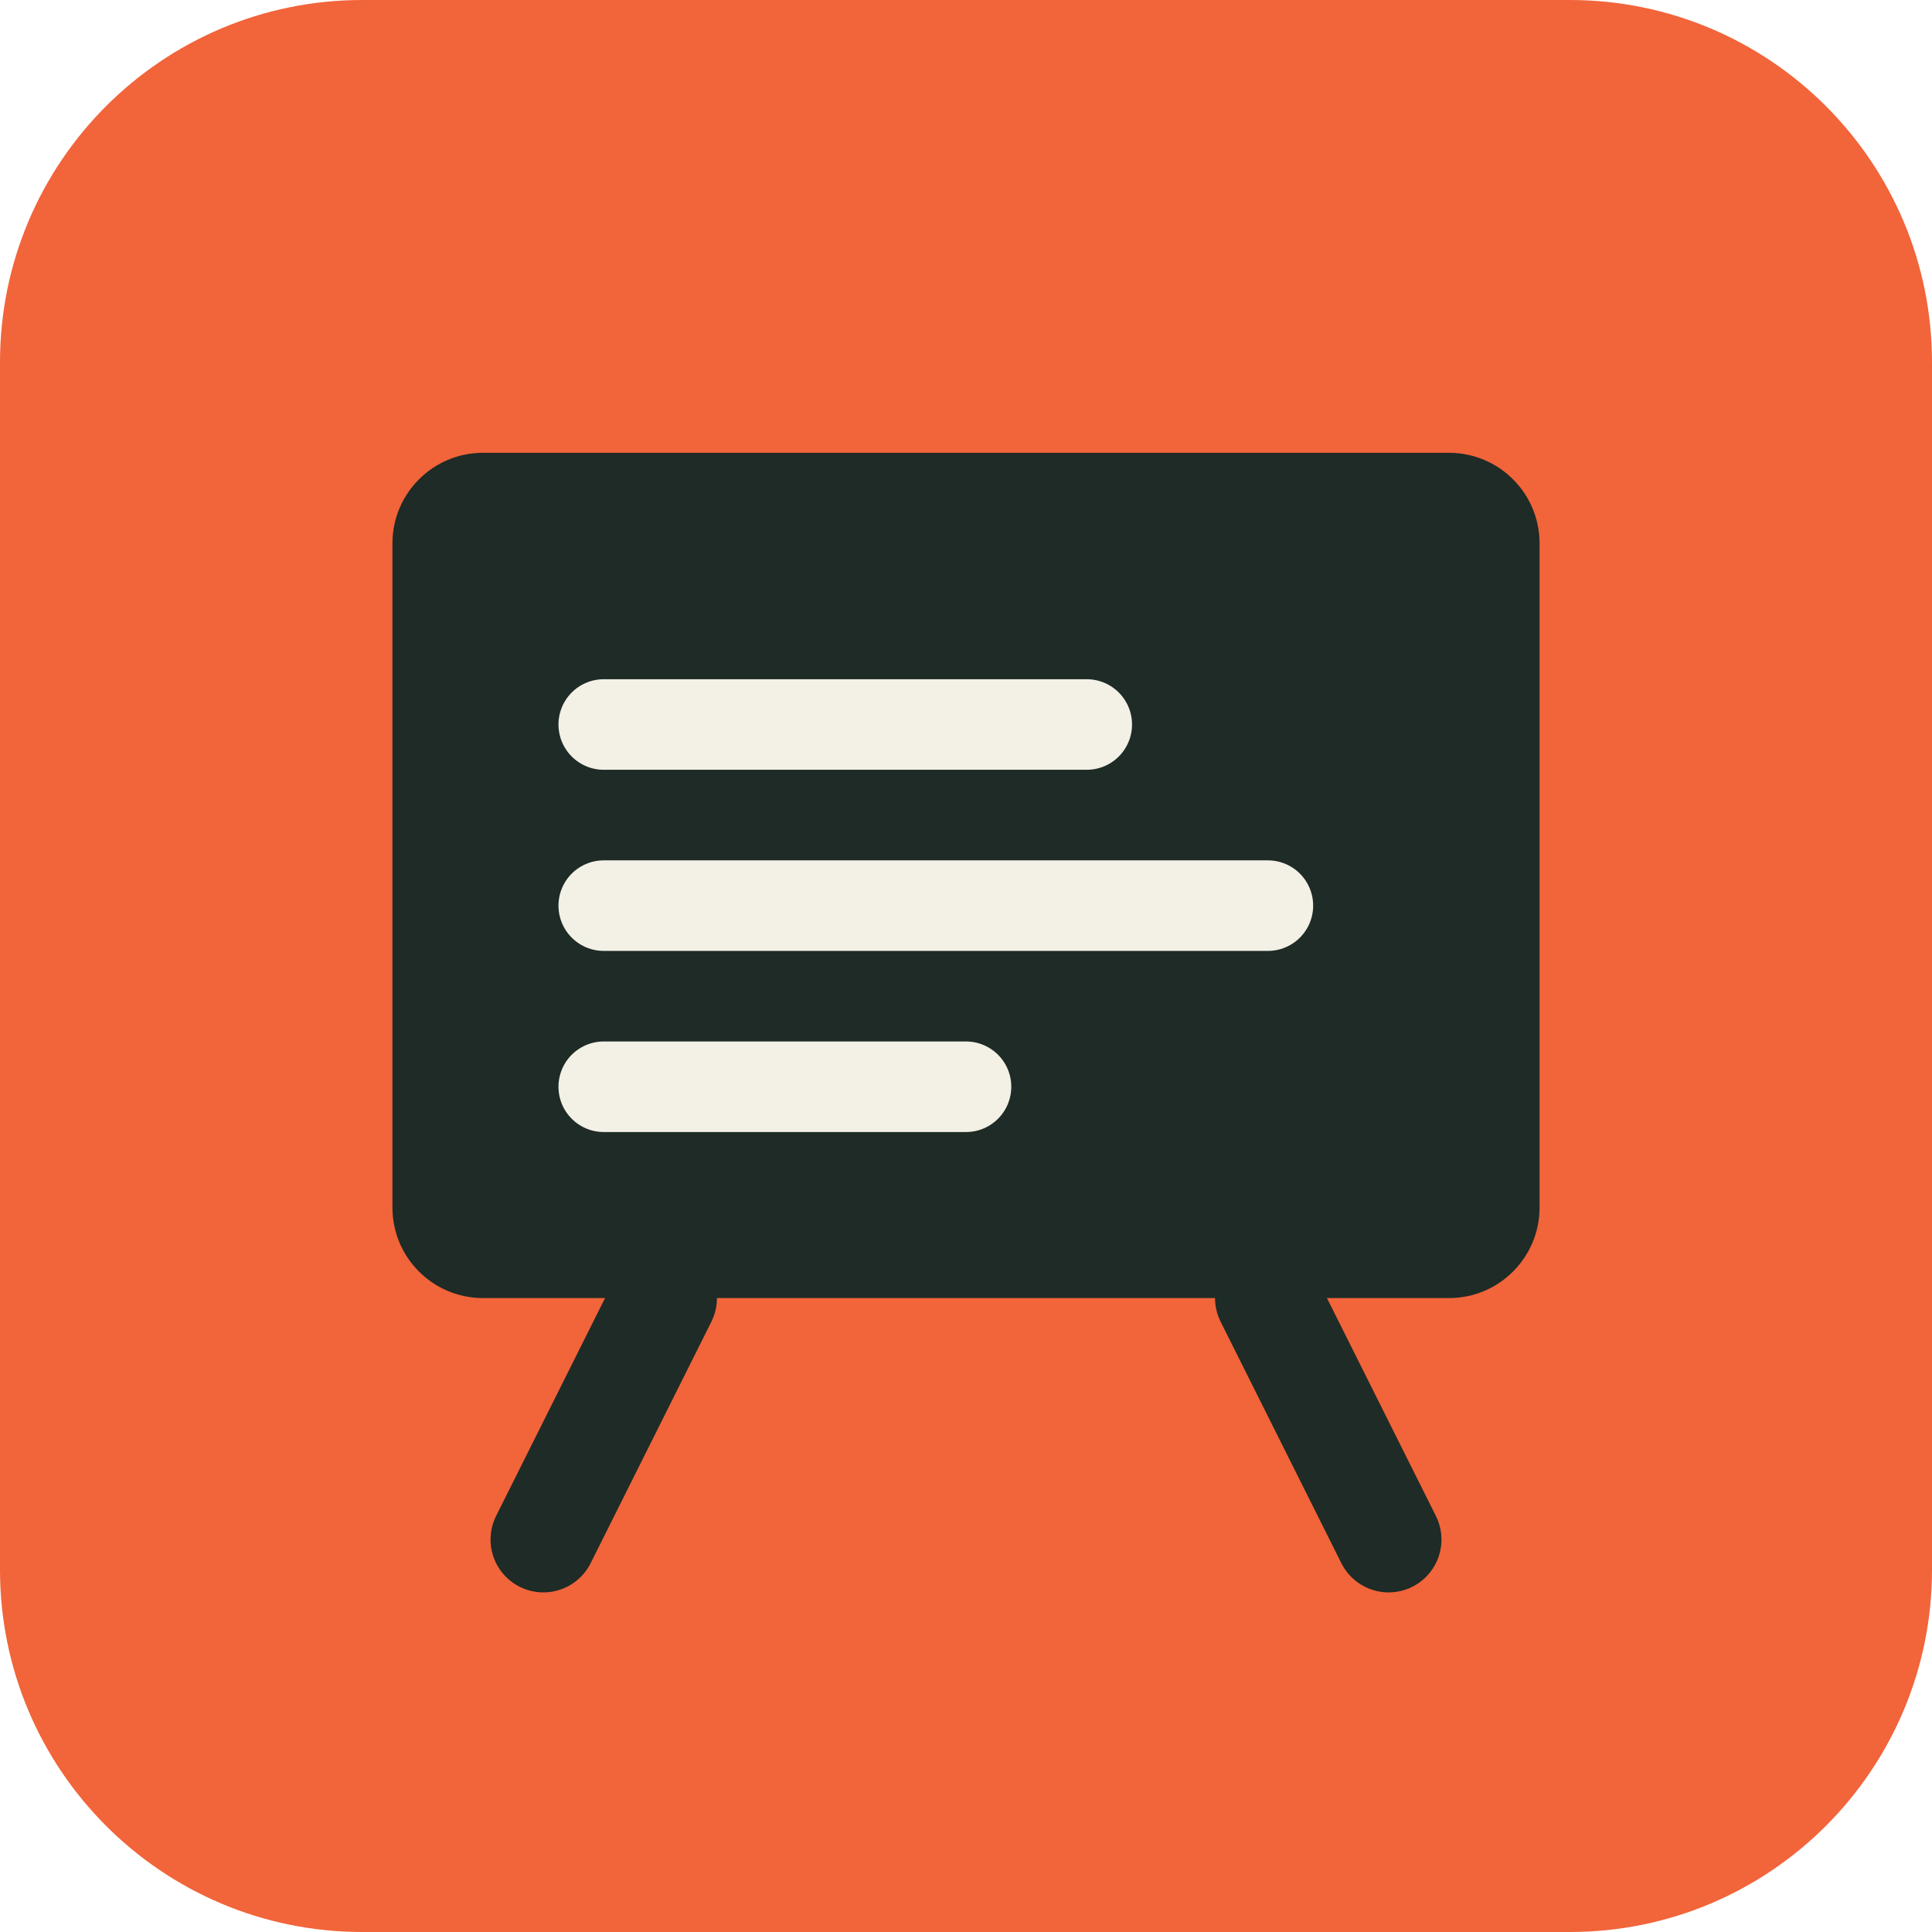
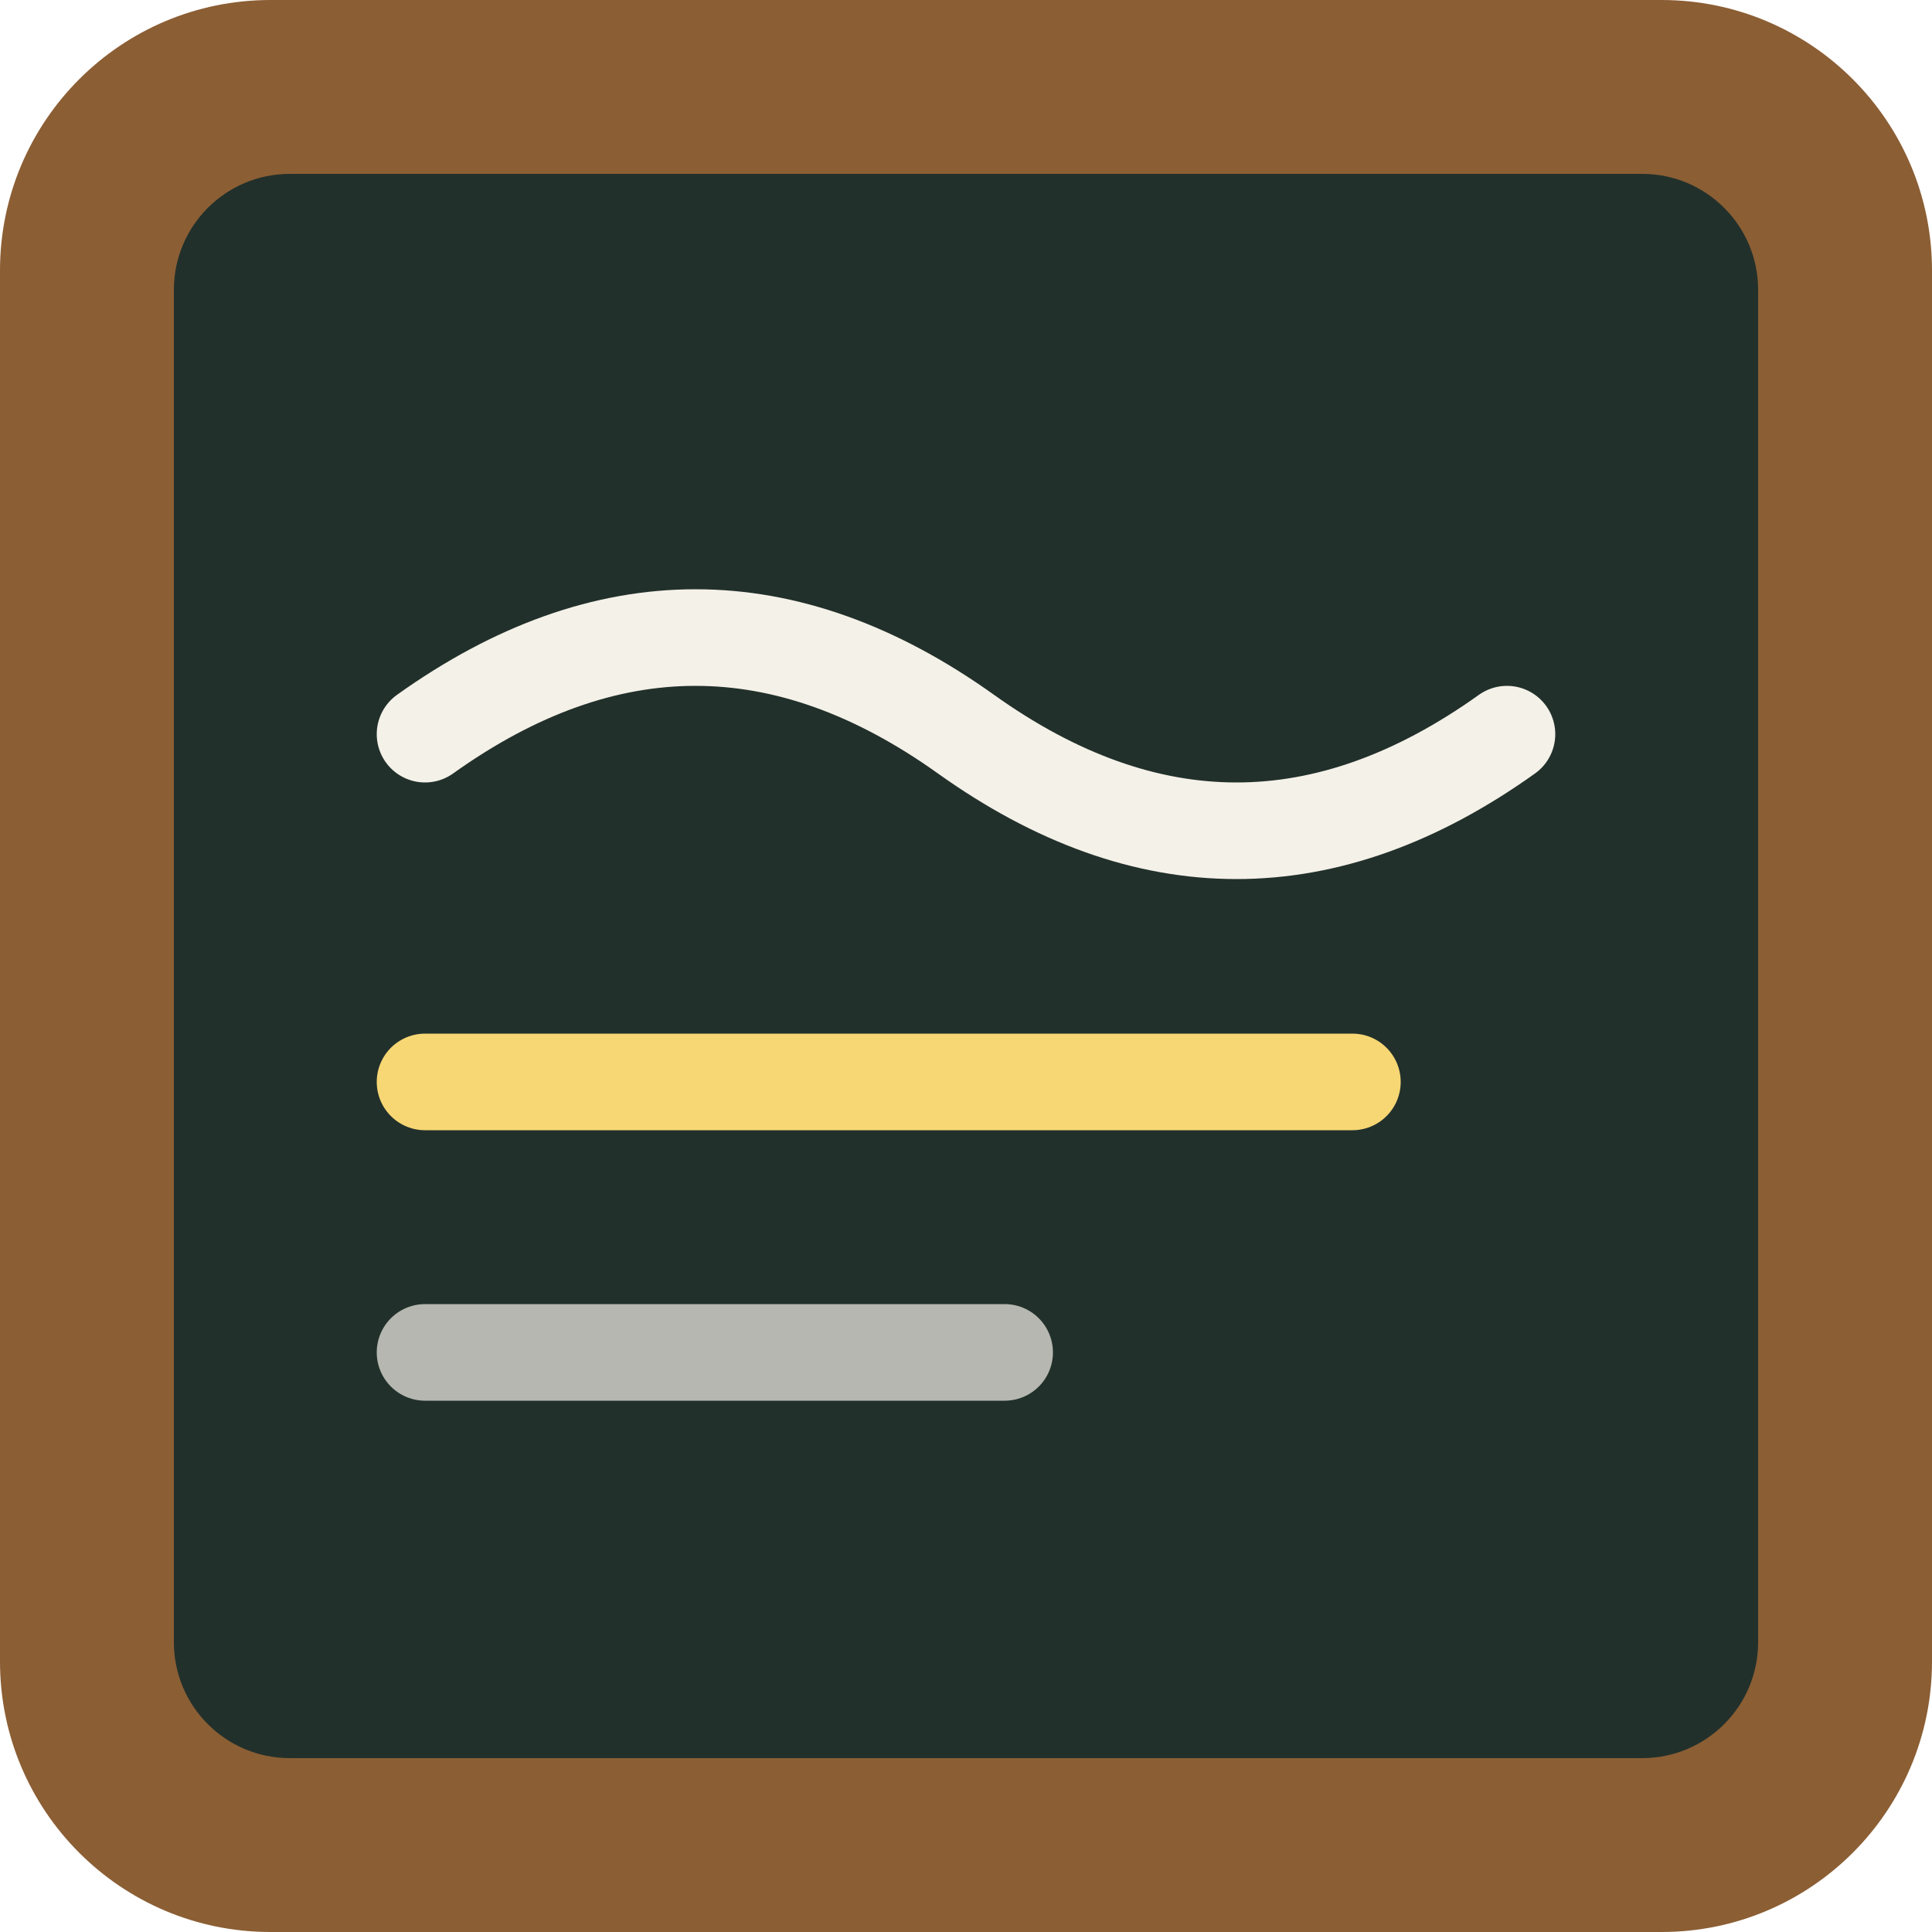
- <svg xmlns="http://www.w3.org/2000/svg" viewBox="0 0 64 64" fill="none">
-   <rect width="64" height="64" rx="12" fill="#F2643A" />
-   <rect x="13" y="15" width="38" height="28" rx="3" fill="#1E2B26" />
-   <path d="M20 24h16M20 30h22M20 36h12" stroke="#F3F0E6" stroke-width="3" stroke-linecap="round" />
-   <path d="M22 43l-4 8M42 43l4 8" stroke="#1E2B26" stroke-width="3.5" stroke-linecap="round" />
+ <svg xmlns="http://www.w3.org/2000/svg" viewBox="0 0 100 100" role="img" aria-label="Chalkday icon">
+   <rect width="100" height="100" rx="14" fill="#8B5E34" />
+   <rect x="9" y="9" width="82" height="82" rx="6" fill="#22302B" />
+   <path d="M22 38 q14 -10 28 0 t28 0" fill="none" stroke="#F4F1E8" stroke-width="5" stroke-linecap="round" />
+   <path d="M22 56 h48" stroke="#F7D774" stroke-width="5" stroke-linecap="round" />
+   <path d="M22 70 h30" stroke="#F4F1E8" stroke-width="5" stroke-linecap="round" opacity=".7" />
</svg>
